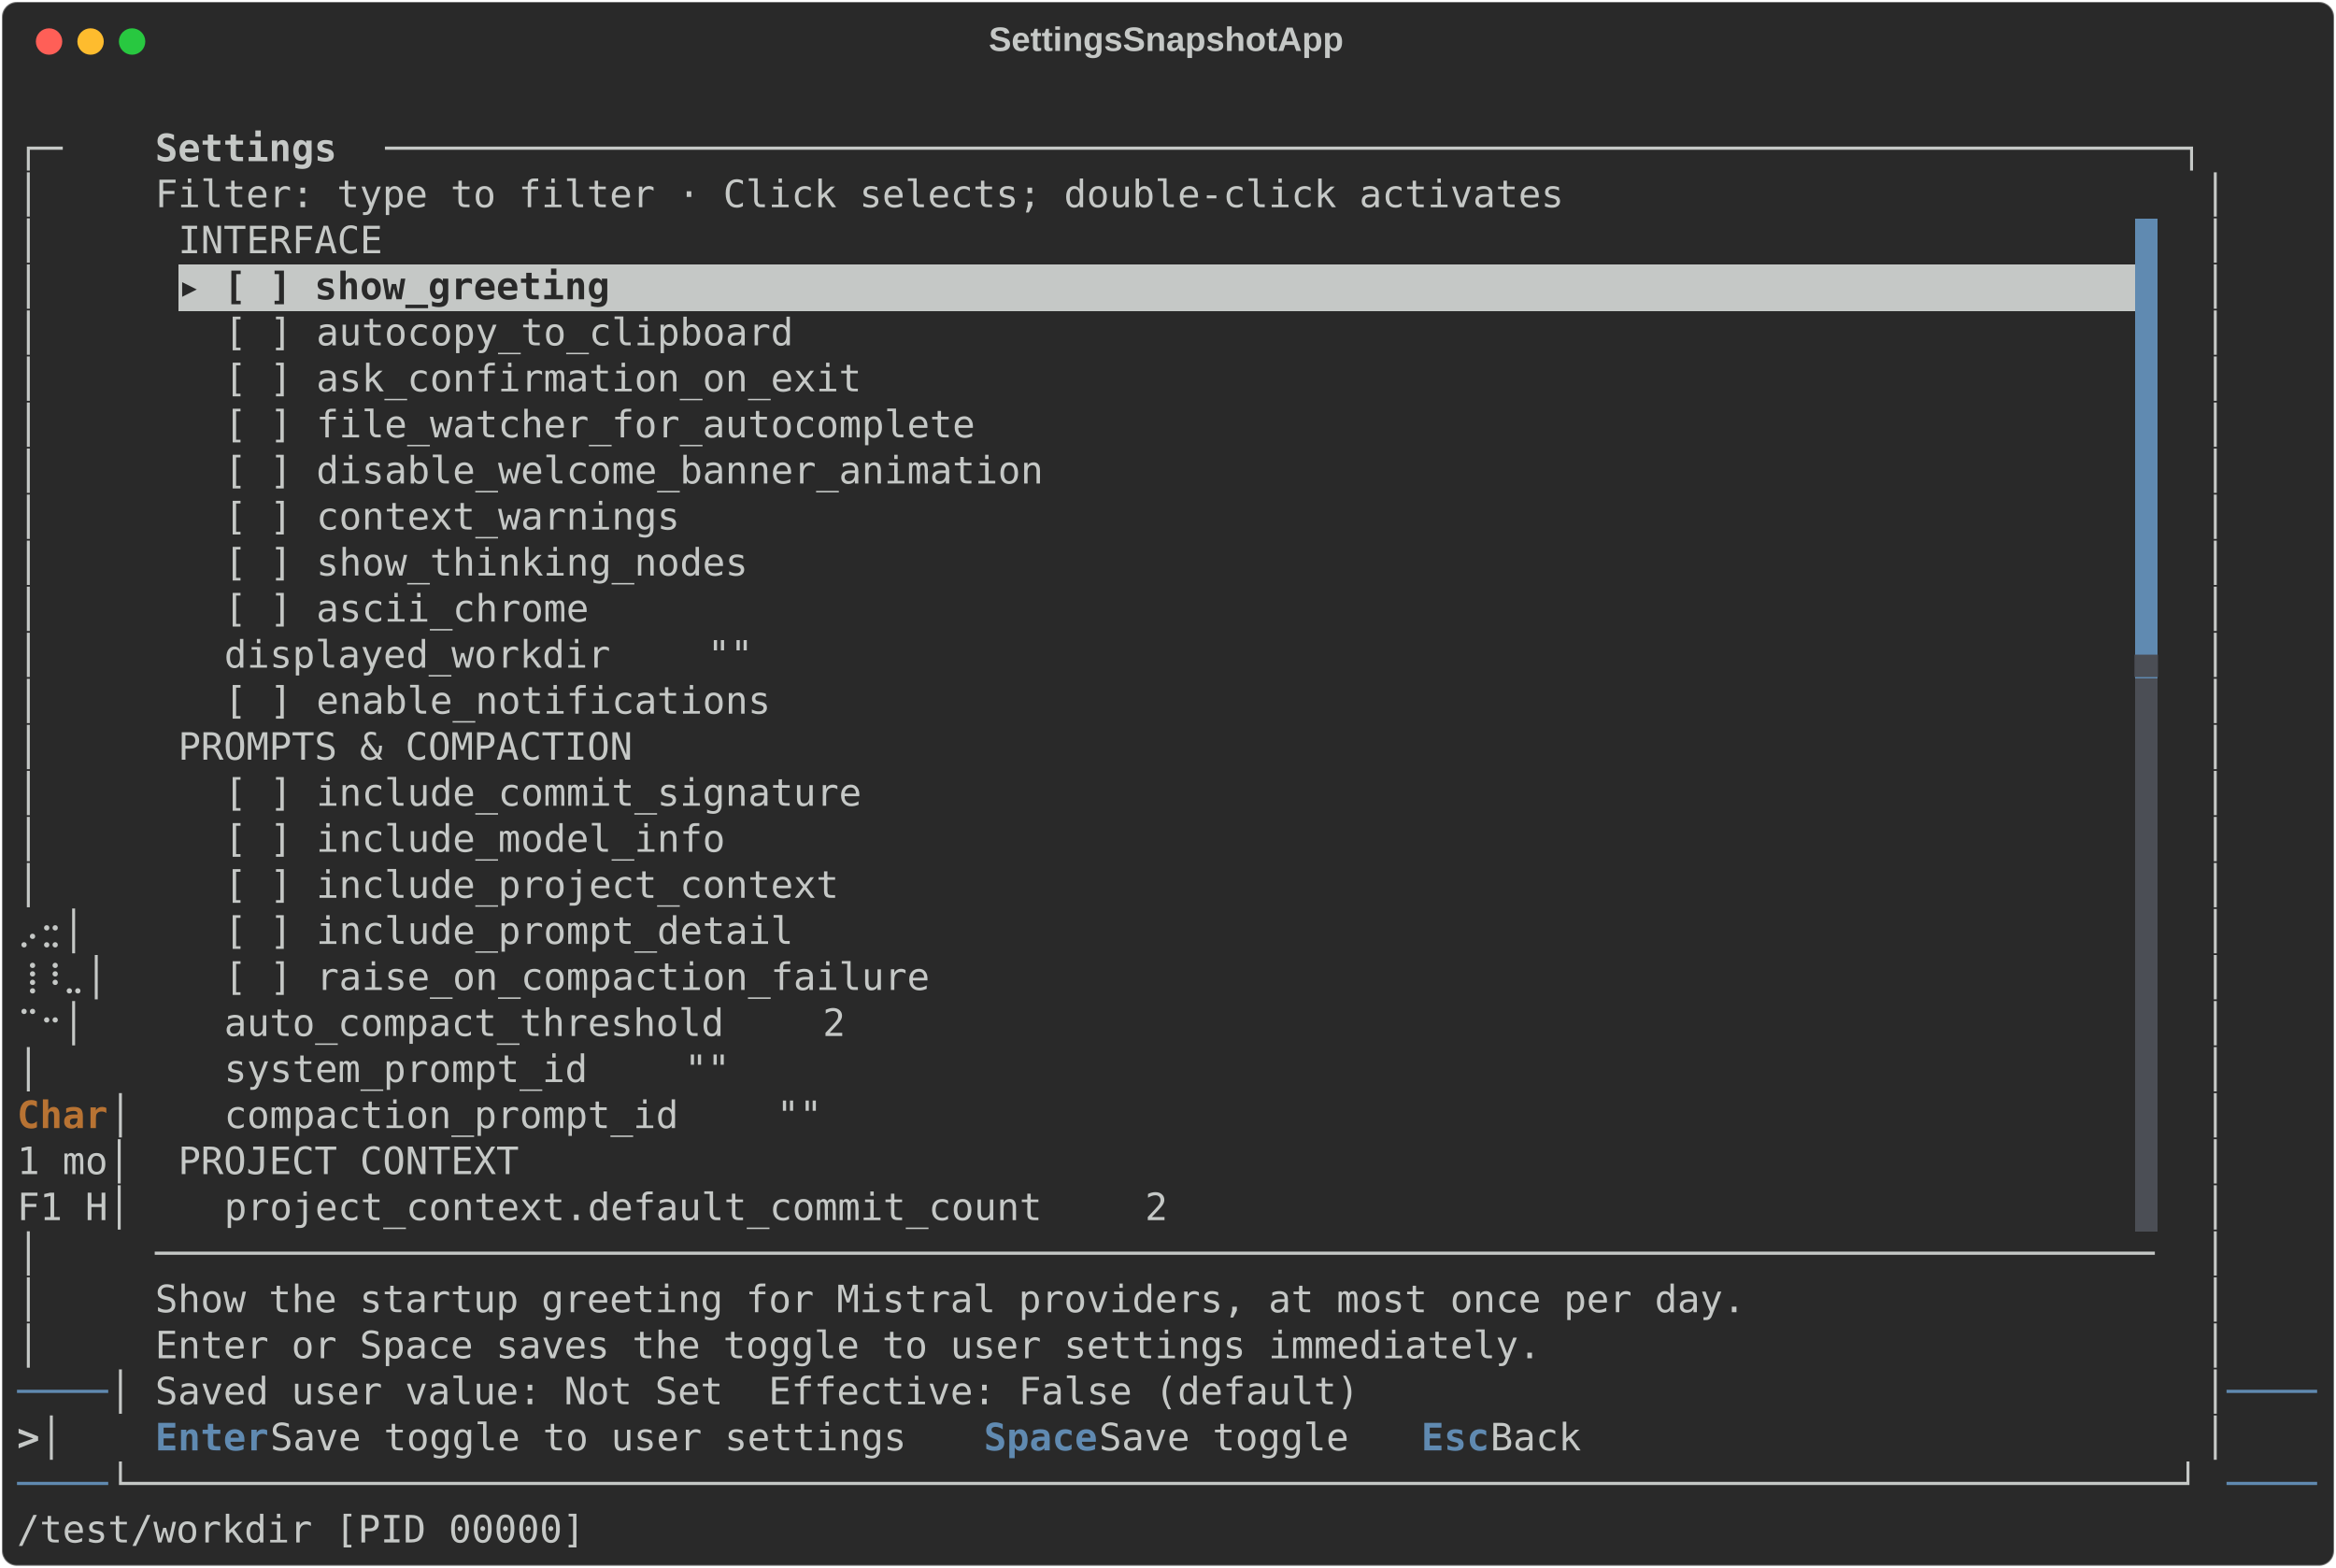
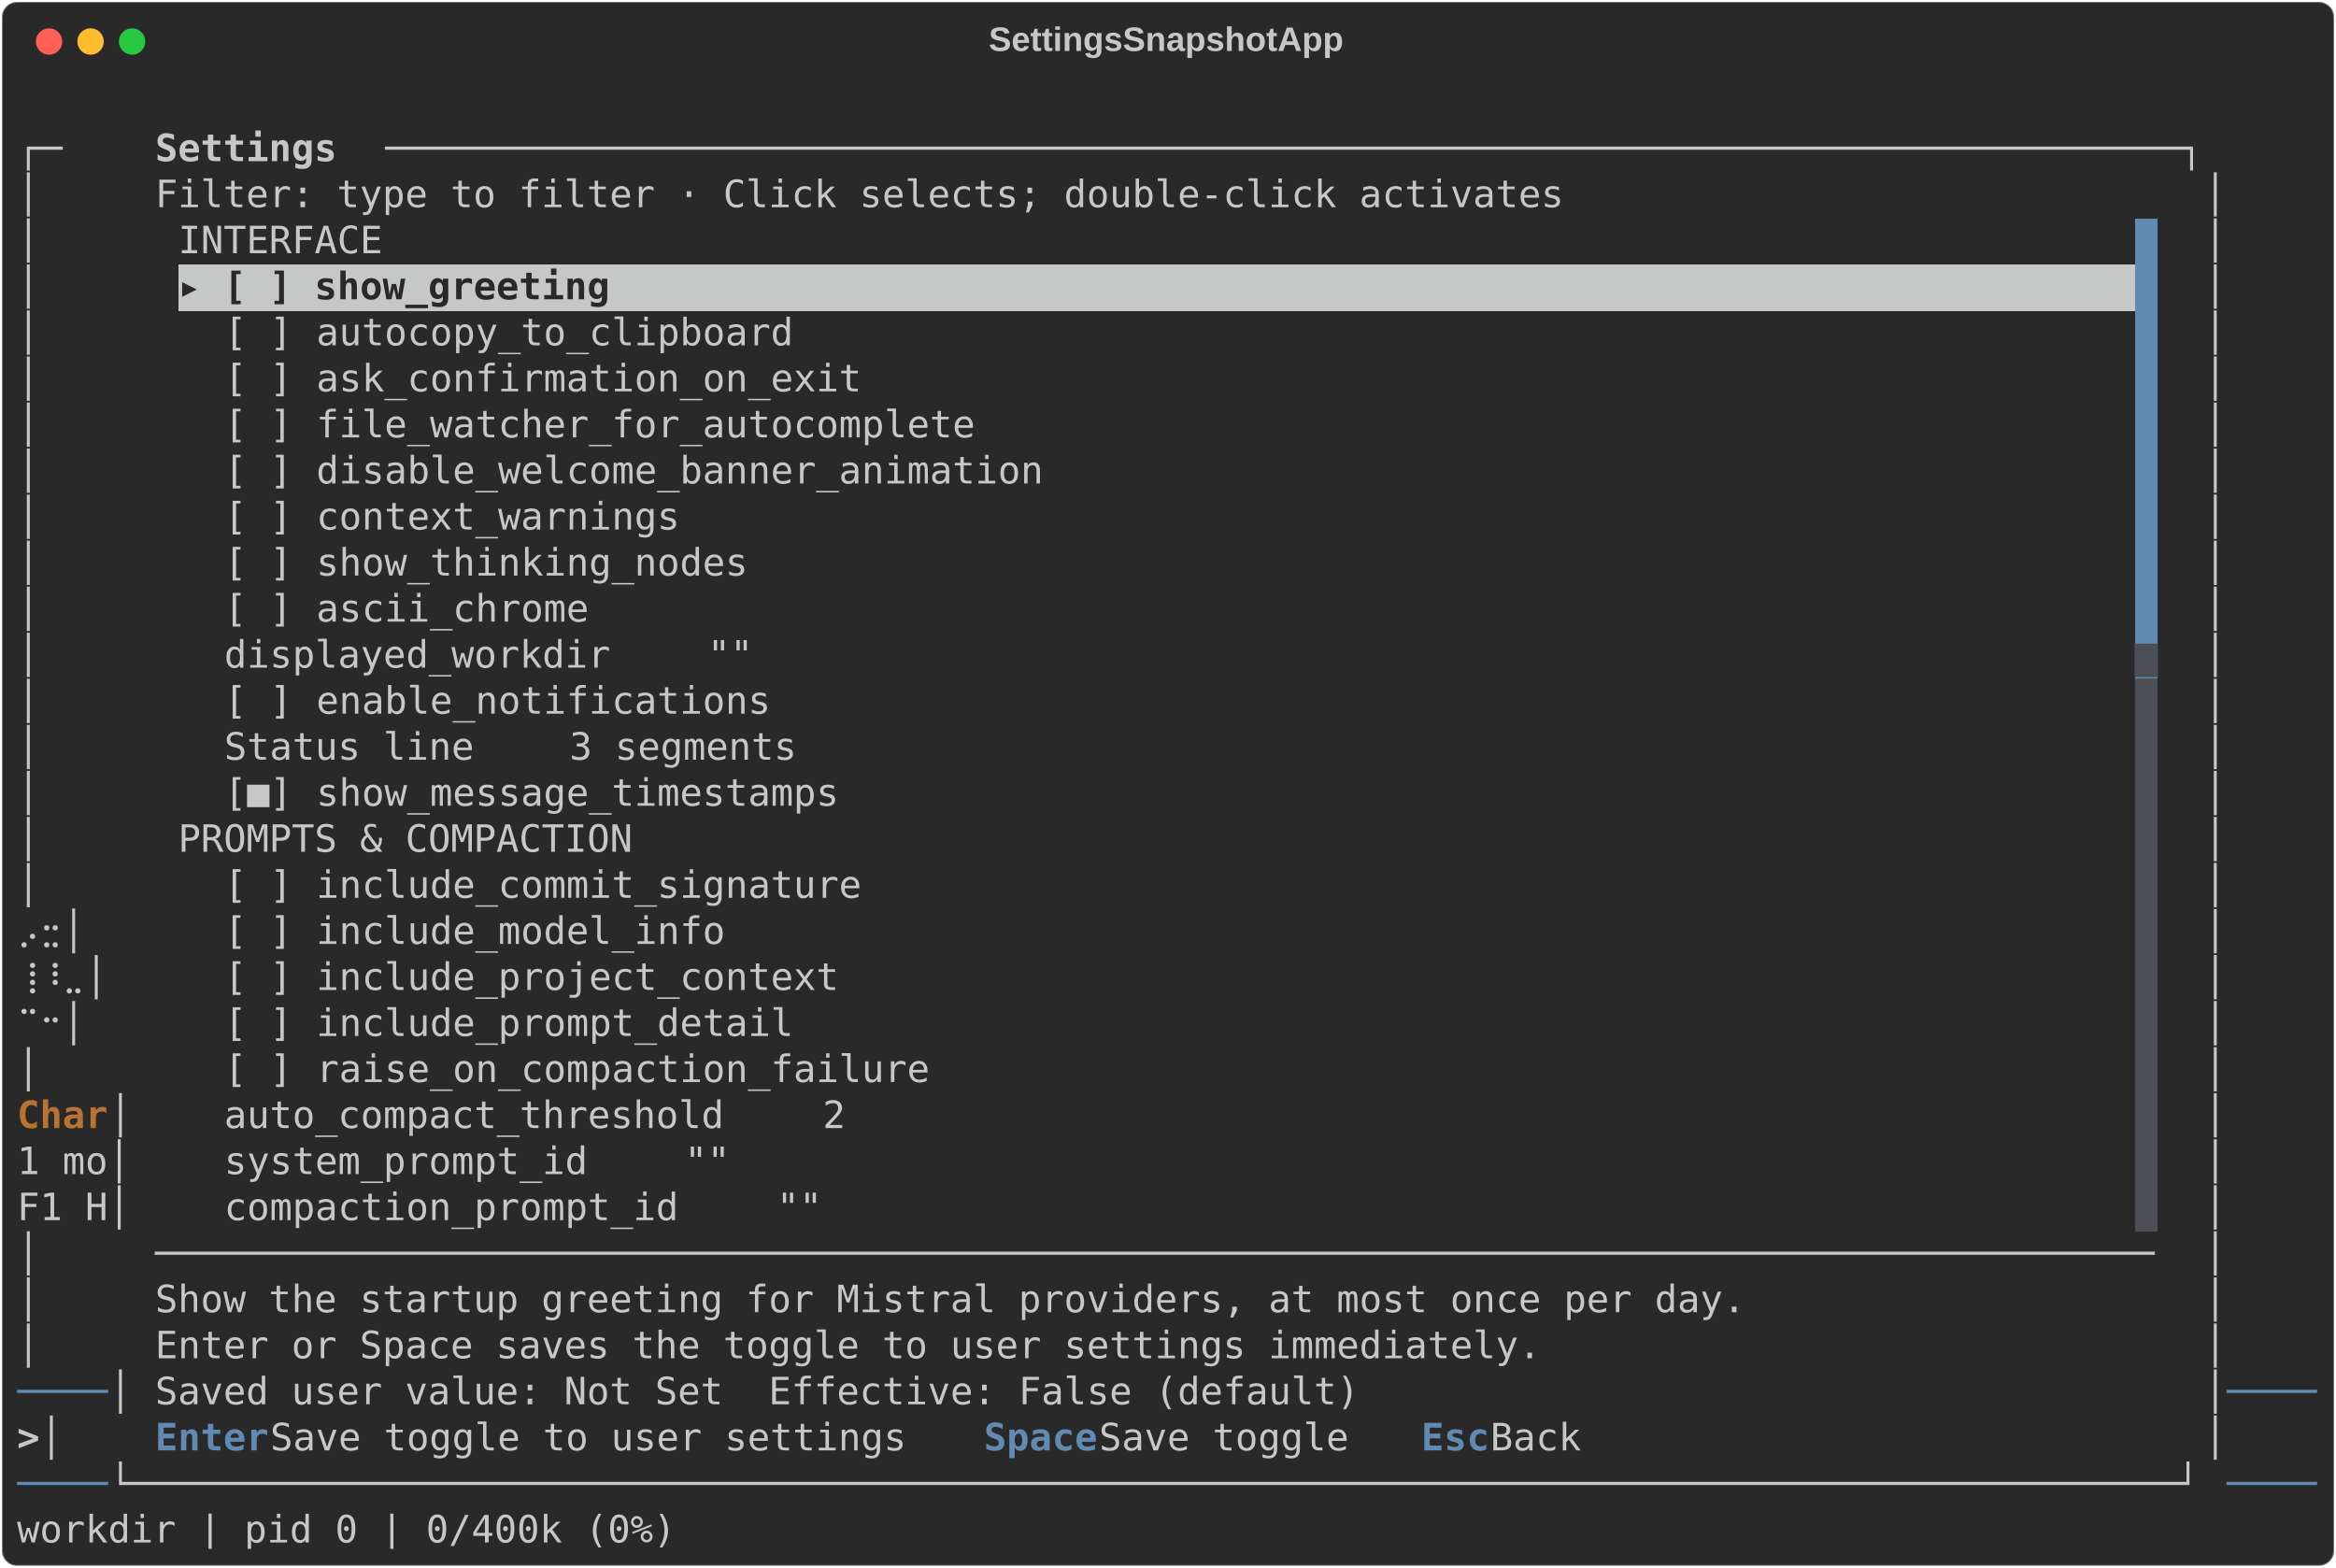
<svg xmlns="http://www.w3.org/2000/svg" class="rich-terminal" viewBox="0 0 1238 830.8">
  <style>

    @font-face {
        font-family: "Fira Code";
        src: local("FiraCode-Regular"),
                url("https://cdnjs.cloudflare.com/ajax/libs/firacode/6.2.0/woff2/FiraCode-Regular.woff2") format("woff2"),
                url("https://cdnjs.cloudflare.com/ajax/libs/firacode/6.2.0/woff/FiraCode-Regular.woff") format("woff");
        font-style: normal;
        font-weight: 400;
    }
    @font-face {
        font-family: "Fira Code";
        src: local("FiraCode-Bold"),
                url("https://cdnjs.cloudflare.com/ajax/libs/firacode/6.2.0/woff2/FiraCode-Bold.woff2") format("woff2"),
                url("https://cdnjs.cloudflare.com/ajax/libs/firacode/6.2.0/woff/FiraCode-Bold.woff") format("woff");
        font-style: bold;
        font-weight: 700;
    }

    .terminal-matrix {
        font-family: Fira Code, monospace;
        font-size: 20px;
        line-height: 24.4px;
        font-variant-east-asian: full-width;
    }

    .terminal-title {
        font-size: 18px;
        font-weight: bold;
        font-family: arial;
    }

    .terminal-r1 { fill: #c5c8c6 }
.terminal-r2 { fill: #c5c8c6;font-weight: bold }
.terminal-r3 { fill: #292929 }
.terminal-r4 { fill: #292929;font-weight: bold }
.terminal-r5 { fill: #608ab1;font-weight: bold }
.terminal-r6 { fill: #4b4e55 }
.terminal-r7 { fill: #b87333;font-weight: bold }
.terminal-r8 { fill: #608ab1 }
    </style>
  <defs>
    <clipPath id="terminal-clip-terminal">
      <rect x="0" y="0" width="1219.0" height="779.8" />
    </clipPath>
    <clipPath id="terminal-line-0">
      <rect x="0" y="1.5" width="1220" height="24.65" />
    </clipPath>
    <clipPath id="terminal-line-1">
      <rect x="0" y="25.9" width="1220" height="24.65" />
    </clipPath>
    <clipPath id="terminal-line-2">
      <rect x="0" y="50.3" width="1220" height="24.65" />
    </clipPath>
    <clipPath id="terminal-line-3">
      <rect x="0" y="74.7" width="1220" height="24.65" />
    </clipPath>
    <clipPath id="terminal-line-4">
      <rect x="0" y="99.1" width="1220" height="24.65" />
    </clipPath>
    <clipPath id="terminal-line-5">
      <rect x="0" y="123.5" width="1220" height="24.65" />
    </clipPath>
    <clipPath id="terminal-line-6">
      <rect x="0" y="147.9" width="1220" height="24.65" />
    </clipPath>
    <clipPath id="terminal-line-7">
      <rect x="0" y="172.3" width="1220" height="24.65" />
    </clipPath>
    <clipPath id="terminal-line-8">
      <rect x="0" y="196.7" width="1220" height="24.65" />
    </clipPath>
    <clipPath id="terminal-line-9">
      <rect x="0" y="221.1" width="1220" height="24.65" />
    </clipPath>
    <clipPath id="terminal-line-10">
      <rect x="0" y="245.5" width="1220" height="24.65" />
    </clipPath>
    <clipPath id="terminal-line-11">
      <rect x="0" y="269.9" width="1220" height="24.65" />
    </clipPath>
    <clipPath id="terminal-line-12">
      <rect x="0" y="294.3" width="1220" height="24.65" />
    </clipPath>
    <clipPath id="terminal-line-13">
      <rect x="0" y="318.7" width="1220" height="24.65" />
    </clipPath>
    <clipPath id="terminal-line-14">
      <rect x="0" y="343.1" width="1220" height="24.65" />
    </clipPath>
    <clipPath id="terminal-line-15">
      <rect x="0" y="367.5" width="1220" height="24.65" />
    </clipPath>
    <clipPath id="terminal-line-16">
      <rect x="0" y="391.9" width="1220" height="24.65" />
    </clipPath>
    <clipPath id="terminal-line-17">
      <rect x="0" y="416.3" width="1220" height="24.65" />
    </clipPath>
    <clipPath id="terminal-line-18">
      <rect x="0" y="440.7" width="1220" height="24.65" />
    </clipPath>
    <clipPath id="terminal-line-19">
      <rect x="0" y="465.1" width="1220" height="24.65" />
    </clipPath>
    <clipPath id="terminal-line-20">
      <rect x="0" y="489.5" width="1220" height="24.65" />
    </clipPath>
    <clipPath id="terminal-line-21">
      <rect x="0" y="513.9" width="1220" height="24.65" />
    </clipPath>
    <clipPath id="terminal-line-22">
      <rect x="0" y="538.3" width="1220" height="24.65" />
    </clipPath>
    <clipPath id="terminal-line-23">
      <rect x="0" y="562.7" width="1220" height="24.65" />
    </clipPath>
    <clipPath id="terminal-line-24">
      <rect x="0" y="587.1" width="1220" height="24.65" />
    </clipPath>
    <clipPath id="terminal-line-25">
      <rect x="0" y="611.5" width="1220" height="24.65" />
    </clipPath>
    <clipPath id="terminal-line-26">
      <rect x="0" y="635.9" width="1220" height="24.65" />
    </clipPath>
    <clipPath id="terminal-line-27">
      <rect x="0" y="660.3" width="1220" height="24.65" />
    </clipPath>
    <clipPath id="terminal-line-28">
      <rect x="0" y="684.7" width="1220" height="24.65" />
    </clipPath>
    <clipPath id="terminal-line-29">
      <rect x="0" y="709.1" width="1220" height="24.65" />
    </clipPath>
    <clipPath id="terminal-line-30">
      <rect x="0" y="733.5" width="1220" height="24.65" />
    </clipPath>
  </defs>
  <rect fill="#292929" stroke="rgba(255,255,255,0.35)" stroke-width="1" x="1" y="1" width="1236" height="828.8" rx="8" />
  <text class="terminal-title" fill="#c5c8c6" text-anchor="middle" x="618" y="27">SettingsSnapshotApp</text>
  <g transform="translate(26,22)">
    <circle cx="0" cy="0" r="7" fill="#ff5f57" />
    <circle cx="22" cy="0" r="7" fill="#febc2e" />
    <circle cx="44" cy="0" r="7" fill="#28c840" />
  </g>
  <g transform="translate(9, 41)" clip-path="url(#terminal-clip-terminal)">
    <rect fill="#608ab1" x="1122.4" y="74.7" width="12.2" height="24.65" shape-rendering="crispEdges" />
    <rect fill="#c5c8c6" x="85.4" y="99.1" width="1037" height="24.65" shape-rendering="crispEdges" />
    <rect fill="#608ab1" x="1122.4" y="99.1" width="12.2" height="24.65" shape-rendering="crispEdges" />
    <rect fill="#608ab1" x="1122.4" y="123.5" width="12.2" height="24.65" shape-rendering="crispEdges" />
    <rect fill="#608ab1" x="1122.4" y="147.9" width="12.2" height="24.65" shape-rendering="crispEdges" />
    <rect fill="#608ab1" x="1122.4" y="172.3" width="12.2" height="24.65" shape-rendering="crispEdges" />
    <rect fill="#608ab1" x="1122.4" y="196.7" width="12.2" height="24.65" shape-rendering="crispEdges" />
    <rect fill="#608ab1" x="1122.4" y="221.1" width="12.2" height="24.65" shape-rendering="crispEdges" />
    <rect fill="#608ab1" x="1122.4" y="245.5" width="12.2" height="24.65" shape-rendering="crispEdges" />
    <rect fill="#608ab1" x="1122.4" y="269.9" width="12.2" height="24.65" shape-rendering="crispEdges" />
    <rect fill="#608ab1" x="1122.4" y="294.3" width="12.2" height="24.65" shape-rendering="crispEdges" />
    <rect fill="#4b4e55" x="1122.4" y="318.7" width="12.2" height="24.65" shape-rendering="crispEdges" />
    <rect fill="#4b4e55" x="1122.4" y="343.1" width="12.2" height="24.65" shape-rendering="crispEdges" />
    <rect fill="#4b4e55" x="1122.4" y="367.5" width="12.2" height="24.65" shape-rendering="crispEdges" />
    <rect fill="#4b4e55" x="1122.4" y="391.9" width="12.2" height="24.65" shape-rendering="crispEdges" />
    <rect fill="#4b4e55" x="1122.4" y="416.3" width="12.2" height="24.65" shape-rendering="crispEdges" />
    <rect fill="#4b4e55" x="1122.4" y="440.7" width="12.2" height="24.65" shape-rendering="crispEdges" />
    <rect fill="#4b4e55" x="1122.4" y="465.1" width="12.2" height="24.65" shape-rendering="crispEdges" />
    <rect fill="#4b4e55" x="1122.4" y="489.5" width="12.2" height="24.65" shape-rendering="crispEdges" />
    <rect fill="#4b4e55" x="1122.4" y="513.9" width="12.2" height="24.65" shape-rendering="crispEdges" />
    <rect fill="#4b4e55" x="1122.4" y="538.3" width="12.2" height="24.65" shape-rendering="crispEdges" />
    <rect fill="#4b4e55" x="1122.4" y="562.7" width="12.2" height="24.65" shape-rendering="crispEdges" />
    <rect fill="#4b4e55" x="1122.4" y="587.1" width="12.2" height="24.65" shape-rendering="crispEdges" />
    <g class="terminal-matrix">
      <text class="terminal-r1" x="1220" y="20" textLength="12.2" clip-path="url(#terminal-line-0)">
</text>
      <text class="terminal-r1" x="0" y="44.4" textLength="73.2" clip-path="url(#terminal-line-1)">    ┌─</text>
      <text class="terminal-r2" x="73.2" y="44.4" textLength="122" clip-path="url(#terminal-line-1)"> Settings </text>
      <text class="terminal-r1" x="195.2" y="44.4" textLength="1024.8" clip-path="url(#terminal-line-1)">───────────────────────────────────────────────────────────────────────────────┐    </text>
      <text class="terminal-r1" x="1220" y="44.4" textLength="12.2" clip-path="url(#terminal-line-1)">
</text>
      <text class="terminal-r1" x="0" y="68.8" textLength="61" clip-path="url(#terminal-line-2)">    │</text>
      <text class="terminal-r1" x="73.2" y="68.8" textLength="756.4" clip-path="url(#terminal-line-2)">Filter: type to filter · Click selects; double-click activates</text>
      <text class="terminal-r1" x="1159" y="68.8" textLength="61" clip-path="url(#terminal-line-2)">│    </text>
      <text class="terminal-r1" x="1220" y="68.8" textLength="12.2" clip-path="url(#terminal-line-2)">
</text>
      <text class="terminal-r1" x="0" y="93.2" textLength="61" clip-path="url(#terminal-line-3)">    │</text>
      <text class="terminal-r1" x="85.4" y="93.2" textLength="109.8" clip-path="url(#terminal-line-3)">INTERFACE</text>
      <text class="terminal-r1" x="1159" y="93.2" textLength="61" clip-path="url(#terminal-line-3)">│    </text>
      <text class="terminal-r1" x="1220" y="93.2" textLength="12.2" clip-path="url(#terminal-line-3)">
</text>
      <text class="terminal-r1" x="0" y="117.6" textLength="61" clip-path="url(#terminal-line-4)">    │</text>
      <text class="terminal-r4" x="85.4" y="117.6" textLength="1037" clip-path="url(#terminal-line-4)">▸ [ ] show_greeting                                                                  </text>
      <text class="terminal-r1" x="1159" y="117.6" textLength="61" clip-path="url(#terminal-line-4)">│    </text>
      <text class="terminal-r1" x="1220" y="117.6" textLength="12.2" clip-path="url(#terminal-line-4)">
</text>
      <text class="terminal-r1" x="0" y="142" textLength="61" clip-path="url(#terminal-line-5)">    │</text>
      <text class="terminal-r1" x="109.8" y="142" textLength="48.8" clip-path="url(#terminal-line-5)">[ ] </text>
      <text class="terminal-r1" x="158.6" y="142" textLength="305" clip-path="url(#terminal-line-5)">autocopy_to_clipboard    </text>
      <text class="terminal-r1" x="1159" y="142" textLength="61" clip-path="url(#terminal-line-5)">│    </text>
      <text class="terminal-r1" x="1220" y="142" textLength="12.2" clip-path="url(#terminal-line-5)">
</text>
      <text class="terminal-r1" x="0" y="166.4" textLength="61" clip-path="url(#terminal-line-6)">    │</text>
      <text class="terminal-r1" x="109.8" y="166.4" textLength="48.8" clip-path="url(#terminal-line-6)">[ ] </text>
      <text class="terminal-r1" x="158.6" y="166.4" textLength="341.6" clip-path="url(#terminal-line-6)">ask_confirmation_on_exit    </text>
      <text class="terminal-r1" x="1159" y="166.4" textLength="61" clip-path="url(#terminal-line-6)">│    </text>
      <text class="terminal-r1" x="1220" y="166.4" textLength="12.2" clip-path="url(#terminal-line-6)">
</text>
      <text class="terminal-r1" x="0" y="190.8" textLength="61" clip-path="url(#terminal-line-7)">    │</text>
      <text class="terminal-r1" x="109.8" y="190.8" textLength="48.8" clip-path="url(#terminal-line-7)">[ ] </text>
      <text class="terminal-r1" x="158.6" y="190.8" textLength="402.6" clip-path="url(#terminal-line-7)">file_watcher_for_autocomplete    </text>
      <text class="terminal-r1" x="1159" y="190.8" textLength="61" clip-path="url(#terminal-line-7)">│    </text>
      <text class="terminal-r1" x="1220" y="190.8" textLength="12.2" clip-path="url(#terminal-line-7)">
</text>
      <text class="terminal-r1" x="0" y="215.2" textLength="61" clip-path="url(#terminal-line-8)">    │</text>
      <text class="terminal-r1" x="109.8" y="215.2" textLength="48.8" clip-path="url(#terminal-line-8)">[ ] </text>
      <text class="terminal-r1" x="158.6" y="215.2" textLength="439.2" clip-path="url(#terminal-line-8)">disable_welcome_banner_animation    </text>
      <text class="terminal-r1" x="1159" y="215.2" textLength="61" clip-path="url(#terminal-line-8)">│    </text>
      <text class="terminal-r1" x="1220" y="215.2" textLength="12.2" clip-path="url(#terminal-line-8)">
</text>
      <text class="terminal-r1" x="0" y="239.6" textLength="61" clip-path="url(#terminal-line-9)">    │</text>
      <text class="terminal-r1" x="109.8" y="239.6" textLength="48.8" clip-path="url(#terminal-line-9)">[ ] </text>
      <text class="terminal-r1" x="158.6" y="239.6" textLength="244" clip-path="url(#terminal-line-9)">context_warnings    </text>
      <text class="terminal-r1" x="1159" y="239.6" textLength="61" clip-path="url(#terminal-line-9)">│    </text>
      <text class="terminal-r1" x="1220" y="239.6" textLength="12.2" clip-path="url(#terminal-line-9)">
</text>
      <text class="terminal-r1" x="0" y="264" textLength="61" clip-path="url(#terminal-line-10)">    │</text>
      <text class="terminal-r1" x="109.8" y="264" textLength="48.8" clip-path="url(#terminal-line-10)">[ ] </text>
      <text class="terminal-r1" x="158.6" y="264" textLength="280.6" clip-path="url(#terminal-line-10)">show_thinking_nodes    </text>
      <text class="terminal-r1" x="1159" y="264" textLength="61" clip-path="url(#terminal-line-10)">│    </text>
      <text class="terminal-r1" x="1220" y="264" textLength="12.2" clip-path="url(#terminal-line-10)">
</text>
      <text class="terminal-r1" x="0" y="288.4" textLength="61" clip-path="url(#terminal-line-11)">    │</text>
      <text class="terminal-r1" x="109.8" y="288.4" textLength="48.8" clip-path="url(#terminal-line-11)">[ ] </text>
      <text class="terminal-r1" x="158.6" y="288.4" textLength="195.2" clip-path="url(#terminal-line-11)">ascii_chrome    </text>
      <text class="terminal-r1" x="1159" y="288.4" textLength="61" clip-path="url(#terminal-line-11)">│    </text>
      <text class="terminal-r1" x="1220" y="288.4" textLength="12.2" clip-path="url(#terminal-line-11)">
</text>
      <text class="terminal-r1" x="0" y="312.8" textLength="61" clip-path="url(#terminal-line-12)">    │</text>
      <text class="terminal-r1" x="109.8" y="312.8" textLength="256.2" clip-path="url(#terminal-line-12)">displayed_workdir    </text>
      <text class="terminal-r1" x="366" y="312.8" textLength="24.4" clip-path="url(#terminal-line-12)">""</text>
-       <text class="terminal-r6" x="1122.4" y="312.8" textLength="12.2" clip-path="url(#terminal-line-12)">▄</text>
+       <text class="terminal-r6" x="1122.4" y="312.8" textLength="12.2" clip-path="url(#terminal-line-12)">▆</text>
      <text class="terminal-r1" x="1159" y="312.8" textLength="61" clip-path="url(#terminal-line-12)">│    </text>
      <text class="terminal-r1" x="1220" y="312.8" textLength="12.2" clip-path="url(#terminal-line-12)">
</text>
      <text class="terminal-r1" x="0" y="337.2" textLength="61" clip-path="url(#terminal-line-13)">    │</text>
      <text class="terminal-r1" x="109.8" y="337.2" textLength="48.8" clip-path="url(#terminal-line-13)">[ ] </text>
      <text class="terminal-r1" x="158.6" y="337.2" textLength="292.8" clip-path="url(#terminal-line-13)">enable_notifications    </text>
      <text class="terminal-r1" x="1159" y="337.2" textLength="61" clip-path="url(#terminal-line-13)">│    </text>
      <text class="terminal-r1" x="1220" y="337.2" textLength="12.2" clip-path="url(#terminal-line-13)">
</text>
      <text class="terminal-r1" x="0" y="361.6" textLength="61" clip-path="url(#terminal-line-14)">    │</text>
-       <text class="terminal-r1" x="85.4" y="361.6" textLength="244" clip-path="url(#terminal-line-14)">PROMPTS &amp; COMPACTION</text>
+       <text class="terminal-r1" x="109.8" y="361.6" textLength="183" clip-path="url(#terminal-line-14)">Status line    </text>
+       <text class="terminal-r1" x="292.8" y="361.6" textLength="122" clip-path="url(#terminal-line-14)">3 segments</text>
      <text class="terminal-r1" x="1159" y="361.6" textLength="61" clip-path="url(#terminal-line-14)">│    </text>
      <text class="terminal-r1" x="1220" y="361.6" textLength="12.2" clip-path="url(#terminal-line-14)">
</text>
      <text class="terminal-r1" x="0" y="386" textLength="61" clip-path="url(#terminal-line-15)">    │</text>
-       <text class="terminal-r1" x="109.8" y="386" textLength="48.8" clip-path="url(#terminal-line-15)">[ ] </text>
-       <text class="terminal-r1" x="158.6" y="386" textLength="341.6" clip-path="url(#terminal-line-15)">include_commit_signature    </text>
+       <text class="terminal-r1" x="109.8" y="386" textLength="48.8" clip-path="url(#terminal-line-15)">[■] </text>
+       <text class="terminal-r1" x="158.6" y="386" textLength="329.4" clip-path="url(#terminal-line-15)">show_message_timestamps    </text>
      <text class="terminal-r1" x="1159" y="386" textLength="61" clip-path="url(#terminal-line-15)">│    </text>
      <text class="terminal-r1" x="1220" y="386" textLength="12.2" clip-path="url(#terminal-line-15)">
</text>
      <text class="terminal-r1" x="0" y="410.4" textLength="61" clip-path="url(#terminal-line-16)">    │</text>
-       <text class="terminal-r1" x="109.8" y="410.4" textLength="48.8" clip-path="url(#terminal-line-16)">[ ] </text>
-       <text class="terminal-r1" x="158.6" y="410.4" textLength="268.4" clip-path="url(#terminal-line-16)">include_model_info    </text>
+       <text class="terminal-r1" x="85.4" y="410.4" textLength="244" clip-path="url(#terminal-line-16)">PROMPTS &amp; COMPACTION</text>
      <text class="terminal-r1" x="1159" y="410.4" textLength="61" clip-path="url(#terminal-line-16)">│    </text>
      <text class="terminal-r1" x="1220" y="410.4" textLength="12.2" clip-path="url(#terminal-line-16)">
</text>
      <text class="terminal-r1" x="0" y="434.8" textLength="61" clip-path="url(#terminal-line-17)">    │</text>
      <text class="terminal-r1" x="109.8" y="434.8" textLength="48.8" clip-path="url(#terminal-line-17)">[ ] </text>
-       <text class="terminal-r1" x="158.6" y="434.8" textLength="329.4" clip-path="url(#terminal-line-17)">include_project_context    </text>
+       <text class="terminal-r1" x="158.6" y="434.8" textLength="341.6" clip-path="url(#terminal-line-17)">include_commit_signature    </text>
      <text class="terminal-r1" x="1159" y="434.8" textLength="61" clip-path="url(#terminal-line-17)">│    </text>
      <text class="terminal-r1" x="1220" y="434.8" textLength="12.2" clip-path="url(#terminal-line-17)">
</text>
      <text class="terminal-r1" x="0" y="459.2" textLength="61" clip-path="url(#terminal-line-18)">  ⡠⣒│</text>
      <text class="terminal-r1" x="109.8" y="459.2" textLength="48.8" clip-path="url(#terminal-line-18)">[ ] </text>
-       <text class="terminal-r1" x="158.6" y="459.2" textLength="305" clip-path="url(#terminal-line-18)">include_prompt_detail    </text>
+       <text class="terminal-r1" x="158.6" y="459.2" textLength="268.4" clip-path="url(#terminal-line-18)">include_model_info    </text>
      <text class="terminal-r1" x="1159" y="459.2" textLength="61" clip-path="url(#terminal-line-18)">│    </text>
      <text class="terminal-r1" x="1220" y="459.2" textLength="12.2" clip-path="url(#terminal-line-18)">
</text>
      <text class="terminal-r1" x="0" y="483.6" textLength="61" clip-path="url(#terminal-line-19)"> ⢸⠸⣀│</text>
      <text class="terminal-r1" x="109.8" y="483.6" textLength="48.8" clip-path="url(#terminal-line-19)">[ ] </text>
-       <text class="terminal-r1" x="158.6" y="483.6" textLength="378.2" clip-path="url(#terminal-line-19)">raise_on_compaction_failure    </text>
+       <text class="terminal-r1" x="158.6" y="483.6" textLength="329.4" clip-path="url(#terminal-line-19)">include_project_context    </text>
      <text class="terminal-r1" x="1159" y="483.6" textLength="61" clip-path="url(#terminal-line-19)">│    </text>
      <text class="terminal-r1" x="1220" y="483.6" textLength="12.2" clip-path="url(#terminal-line-19)">
</text>
      <text class="terminal-r1" x="0" y="508" textLength="61" clip-path="url(#terminal-line-20)">  ⠉⠒│</text>
-       <text class="terminal-r1" x="109.8" y="508" textLength="317.2" clip-path="url(#terminal-line-20)">auto_compact_threshold    </text>
-       <text class="terminal-r1" x="427" y="508" textLength="12.2" clip-path="url(#terminal-line-20)">2</text>
+       <text class="terminal-r1" x="109.8" y="508" textLength="48.8" clip-path="url(#terminal-line-20)">[ ] </text>
+       <text class="terminal-r1" x="158.6" y="508" textLength="305" clip-path="url(#terminal-line-20)">include_prompt_detail    </text>
      <text class="terminal-r1" x="1159" y="508" textLength="61" clip-path="url(#terminal-line-20)">│    </text>
      <text class="terminal-r1" x="1220" y="508" textLength="12.2" clip-path="url(#terminal-line-20)">
</text>
      <text class="terminal-r1" x="0" y="532.4" textLength="61" clip-path="url(#terminal-line-21)">    │</text>
-       <text class="terminal-r1" x="109.8" y="532.4" textLength="244" clip-path="url(#terminal-line-21)">system_prompt_id    </text>
-       <text class="terminal-r1" x="353.8" y="532.4" textLength="24.4" clip-path="url(#terminal-line-21)">""</text>
+       <text class="terminal-r1" x="109.8" y="532.4" textLength="48.8" clip-path="url(#terminal-line-21)">[ ] </text>
+       <text class="terminal-r1" x="158.6" y="532.4" textLength="378.2" clip-path="url(#terminal-line-21)">raise_on_compaction_failure    </text>
      <text class="terminal-r1" x="1159" y="532.4" textLength="61" clip-path="url(#terminal-line-21)">│    </text>
      <text class="terminal-r1" x="1220" y="532.4" textLength="12.2" clip-path="url(#terminal-line-21)">
</text>
      <text class="terminal-r7" x="0" y="556.8" textLength="48.8" clip-path="url(#terminal-line-22)">Char</text>
      <text class="terminal-r1" x="48.8" y="556.8" textLength="12.2" clip-path="url(#terminal-line-22)">│</text>
-       <text class="terminal-r1" x="109.8" y="556.8" textLength="292.8" clip-path="url(#terminal-line-22)">compaction_prompt_id    </text>
-       <text class="terminal-r1" x="402.6" y="556.8" textLength="24.4" clip-path="url(#terminal-line-22)">""</text>
+       <text class="terminal-r1" x="109.8" y="556.8" textLength="317.2" clip-path="url(#terminal-line-22)">auto_compact_threshold    </text>
+       <text class="terminal-r1" x="427" y="556.8" textLength="12.2" clip-path="url(#terminal-line-22)">2</text>
      <text class="terminal-r1" x="1159" y="556.8" textLength="61" clip-path="url(#terminal-line-22)">│    </text>
      <text class="terminal-r1" x="1220" y="556.8" textLength="12.2" clip-path="url(#terminal-line-22)">
</text>
      <text class="terminal-r1" x="0" y="581.2" textLength="61" clip-path="url(#terminal-line-23)">1 mo│</text>
-       <text class="terminal-r1" x="85.4" y="581.2" textLength="183" clip-path="url(#terminal-line-23)">PROJECT CONTEXT</text>
+       <text class="terminal-r1" x="109.8" y="581.2" textLength="244" clip-path="url(#terminal-line-23)">system_prompt_id    </text>
+       <text class="terminal-r1" x="353.8" y="581.2" textLength="24.4" clip-path="url(#terminal-line-23)">""</text>
      <text class="terminal-r1" x="1159" y="581.2" textLength="61" clip-path="url(#terminal-line-23)">│    </text>
      <text class="terminal-r1" x="1220" y="581.2" textLength="12.2" clip-path="url(#terminal-line-23)">
</text>
      <text class="terminal-r1" x="0" y="605.6" textLength="61" clip-path="url(#terminal-line-24)">F1 H│</text>
-       <text class="terminal-r1" x="109.8" y="605.6" textLength="488" clip-path="url(#terminal-line-24)">project_context.default_commit_count    </text>
-       <text class="terminal-r1" x="597.8" y="605.6" textLength="12.2" clip-path="url(#terminal-line-24)">2</text>
+       <text class="terminal-r1" x="109.8" y="605.6" textLength="292.8" clip-path="url(#terminal-line-24)">compaction_prompt_id    </text>
+       <text class="terminal-r1" x="402.6" y="605.6" textLength="24.4" clip-path="url(#terminal-line-24)">""</text>
      <text class="terminal-r1" x="1159" y="605.6" textLength="61" clip-path="url(#terminal-line-24)">│    </text>
      <text class="terminal-r1" x="1220" y="605.6" textLength="12.2" clip-path="url(#terminal-line-24)">
</text>
      <text class="terminal-r1" x="0" y="630" textLength="61" clip-path="url(#terminal-line-25)">    │</text>
      <text class="terminal-r1" x="73.2" y="630" textLength="1073.6" clip-path="url(#terminal-line-25)">────────────────────────────────────────────────────────────────────────────────────────</text>
      <text class="terminal-r1" x="1159" y="630" textLength="61" clip-path="url(#terminal-line-25)">│    </text>
      <text class="terminal-r1" x="1220" y="630" textLength="12.2" clip-path="url(#terminal-line-25)">
</text>
      <text class="terminal-r1" x="0" y="654.4" textLength="61" clip-path="url(#terminal-line-26)">    │</text>
      <text class="terminal-r1" x="73.2" y="654.4" textLength="854" clip-path="url(#terminal-line-26)">Show the startup greeting for Mistral providers, at most once per day.</text>
      <text class="terminal-r1" x="1159" y="654.4" textLength="61" clip-path="url(#terminal-line-26)">│    </text>
      <text class="terminal-r1" x="1220" y="654.4" textLength="12.2" clip-path="url(#terminal-line-26)">
</text>
      <text class="terminal-r1" x="0" y="678.8" textLength="61" clip-path="url(#terminal-line-27)">    │</text>
      <text class="terminal-r1" x="73.2" y="678.8" textLength="744.2" clip-path="url(#terminal-line-27)">Enter or Space saves the toggle to user settings immediately.</text>
      <text class="terminal-r1" x="1159" y="678.8" textLength="61" clip-path="url(#terminal-line-27)">│    </text>
      <text class="terminal-r1" x="1220" y="678.8" textLength="12.2" clip-path="url(#terminal-line-27)">
</text>
      <text class="terminal-r8" x="0" y="703.2" textLength="48.8" clip-path="url(#terminal-line-28)">────</text>
      <text class="terminal-r1" x="48.8" y="703.2" textLength="12.2" clip-path="url(#terminal-line-28)">│</text>
      <text class="terminal-r1" x="73.2" y="703.2" textLength="646.6" clip-path="url(#terminal-line-28)">Saved user value: Not Set  Effective: False (default)</text>
      <text class="terminal-r1" x="1159" y="703.2" textLength="12.2" clip-path="url(#terminal-line-28)">│</text>
      <text class="terminal-r8" x="1171.2" y="703.2" textLength="48.8" clip-path="url(#terminal-line-28)">────</text>
      <text class="terminal-r1" x="1220" y="703.2" textLength="12.2" clip-path="url(#terminal-line-28)">
</text>
      <text class="terminal-r2" x="0" y="727.6" textLength="12.2" clip-path="url(#terminal-line-29)">&gt;</text>
      <text class="terminal-r1" x="12.2" y="727.6" textLength="48.8" clip-path="url(#terminal-line-29)">   │</text>
      <text class="terminal-r5" x="73.2" y="727.6" textLength="61" clip-path="url(#terminal-line-29)">Enter</text>
      <text class="terminal-r1" x="134.2" y="727.6" textLength="378.2" clip-path="url(#terminal-line-29)"> Save toggle to user settings  </text>
      <text class="terminal-r5" x="512.4" y="727.6" textLength="61" clip-path="url(#terminal-line-29)">Space</text>
      <text class="terminal-r1" x="573.4" y="727.6" textLength="170.8" clip-path="url(#terminal-line-29)"> Save toggle  </text>
      <text class="terminal-r5" x="744.2" y="727.6" textLength="36.6" clip-path="url(#terminal-line-29)">Esc</text>
      <text class="terminal-r1" x="780.8" y="727.6" textLength="61" clip-path="url(#terminal-line-29)"> Back</text>
      <text class="terminal-r1" x="1159" y="727.6" textLength="61" clip-path="url(#terminal-line-29)">│    </text>
      <text class="terminal-r1" x="1220" y="727.6" textLength="12.2" clip-path="url(#terminal-line-29)">
</text>
      <text class="terminal-r8" x="0" y="752" textLength="48.8" clip-path="url(#terminal-line-30)">────</text>
      <text class="terminal-r1" x="48.8" y="752" textLength="1122.4" clip-path="url(#terminal-line-30)">└──────────────────────────────────────────────────────────────────────────────────────────┘</text>
      <text class="terminal-r8" x="1171.2" y="752" textLength="48.8" clip-path="url(#terminal-line-30)">────</text>
      <text class="terminal-r1" x="1220" y="752" textLength="12.2" clip-path="url(#terminal-line-30)">
</text>
-       <text class="terminal-r1" x="0" y="776.4" textLength="1220" clip-path="url(#terminal-line-31)">/test/workdir [PID 00000]                                                                           </text>
+       <text class="terminal-r1" x="0" y="776.4" textLength="1220" clip-path="url(#terminal-line-31)">workdir | pid 0 | 0/400k (0%)                                                                       </text>
    </g>
  </g>
</svg>
